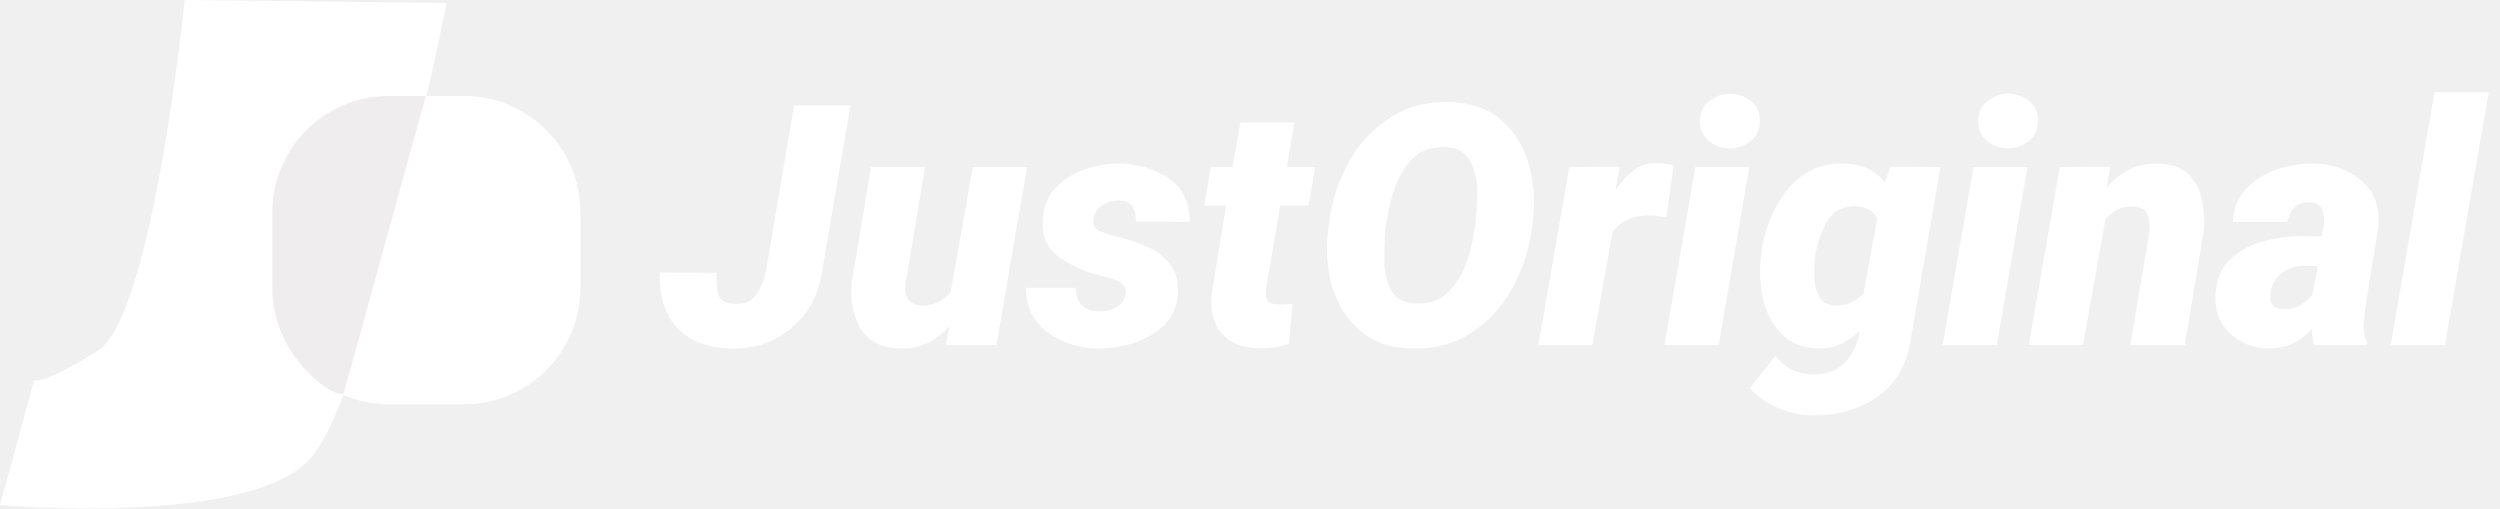
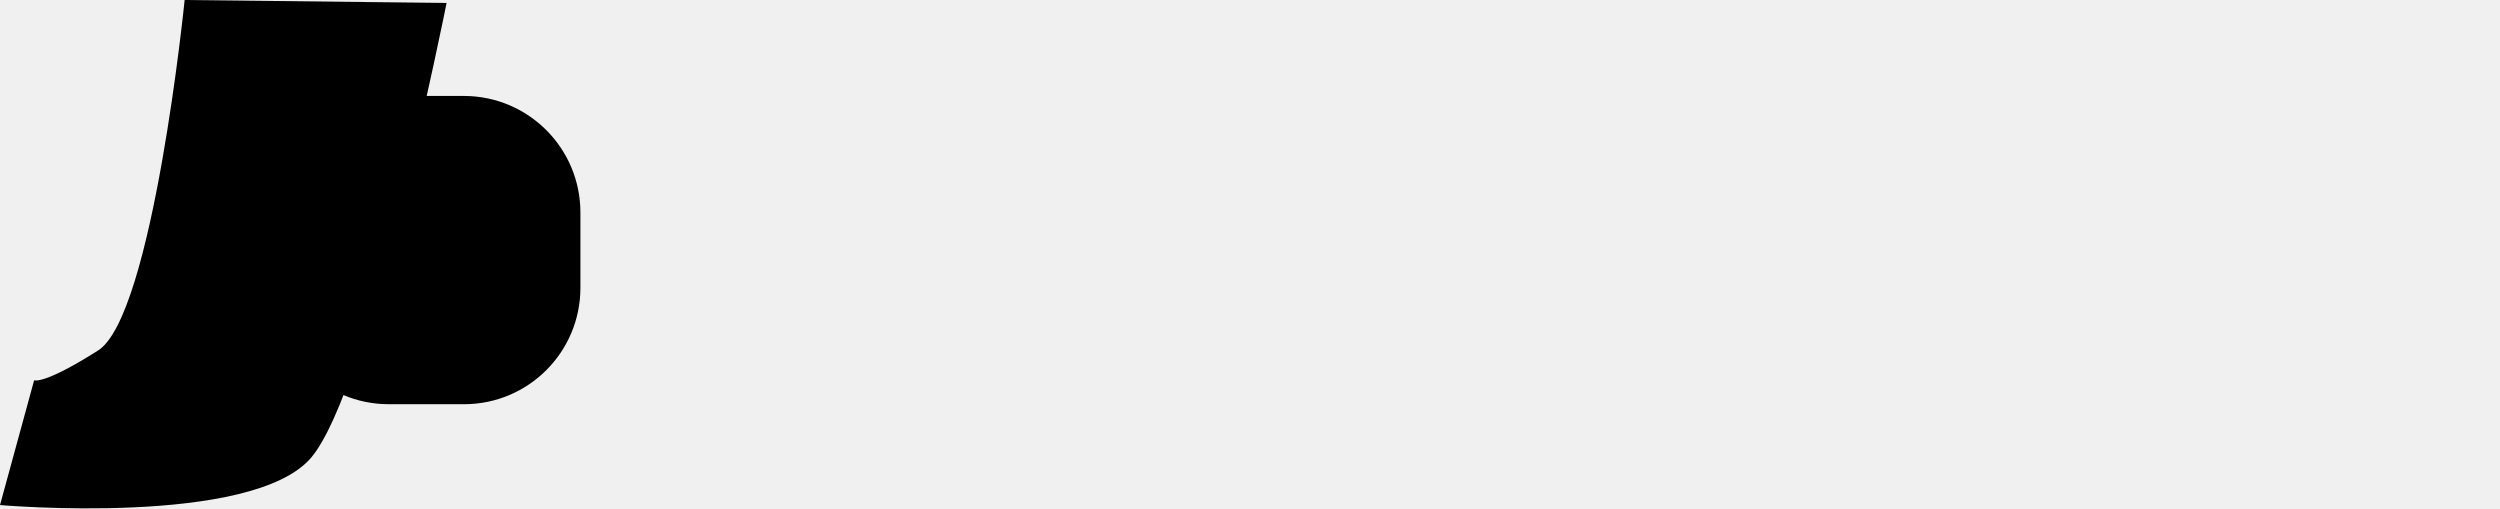
<svg xmlns="http://www.w3.org/2000/svg" viewBox="0 0 127.41 25.91">
  <defs>
-     <style>.cls-1{font-size:17.18px;font-family:Roboto-BlackItalic, Roboto;font-weight:800;font-style:italic;}.cls-1,.cls-2{fill:#fff;}.cls-2,.cls-3{fill-rule:evenodd;}.cls-3{fill:#efeded;}</style>
+     <style>.cls-1{font-size:17.18px;font-family:Roboto-BlackItalic, Roboto;font-weight:800;font-style:italic;}.cls-1,.cls-2{fill:#000;}.cls-2,.cls-3{fill-rule:evenodd;}.cls-3{fill:#000;}</style>
  </defs>
  <g id="Layer_2" data-name="Layer 2">
    <g id="Layer_1-2" data-name="Layer 1">
-       <text class="cls-1" transform="translate(33.61 17.59)">Just</text>
-       <text class="cls-1" transform="translate(66.97 17.59)">Original</text>
      <path class="cls-2" d="M22.76.15,9.41,0S7.79,16.09,5,17.86s-3.26,1.52-3.26,1.52L0,25.74s12.86,1.12,15.86-2.42S22.76.15,22.76.15" />
      <path class="cls-2" d="M19.8,4.89h3.87a5.94,5.94,0,0,1,5.91,5.92v3.87a5.93,5.93,0,0,1-5.91,5.92H19.8a5.93,5.93,0,0,1-5.92-5.92V10.81A5.94,5.94,0,0,1,19.8,4.89" />
      <path class="cls-3" d="M19.8,4.89h1.9L17.53,20c-.15.54-3.65-1.64-3.65-5.29V10.81A5.94,5.94,0,0,1,19.8,4.89" />
    </g>
  </g>
</svg>
